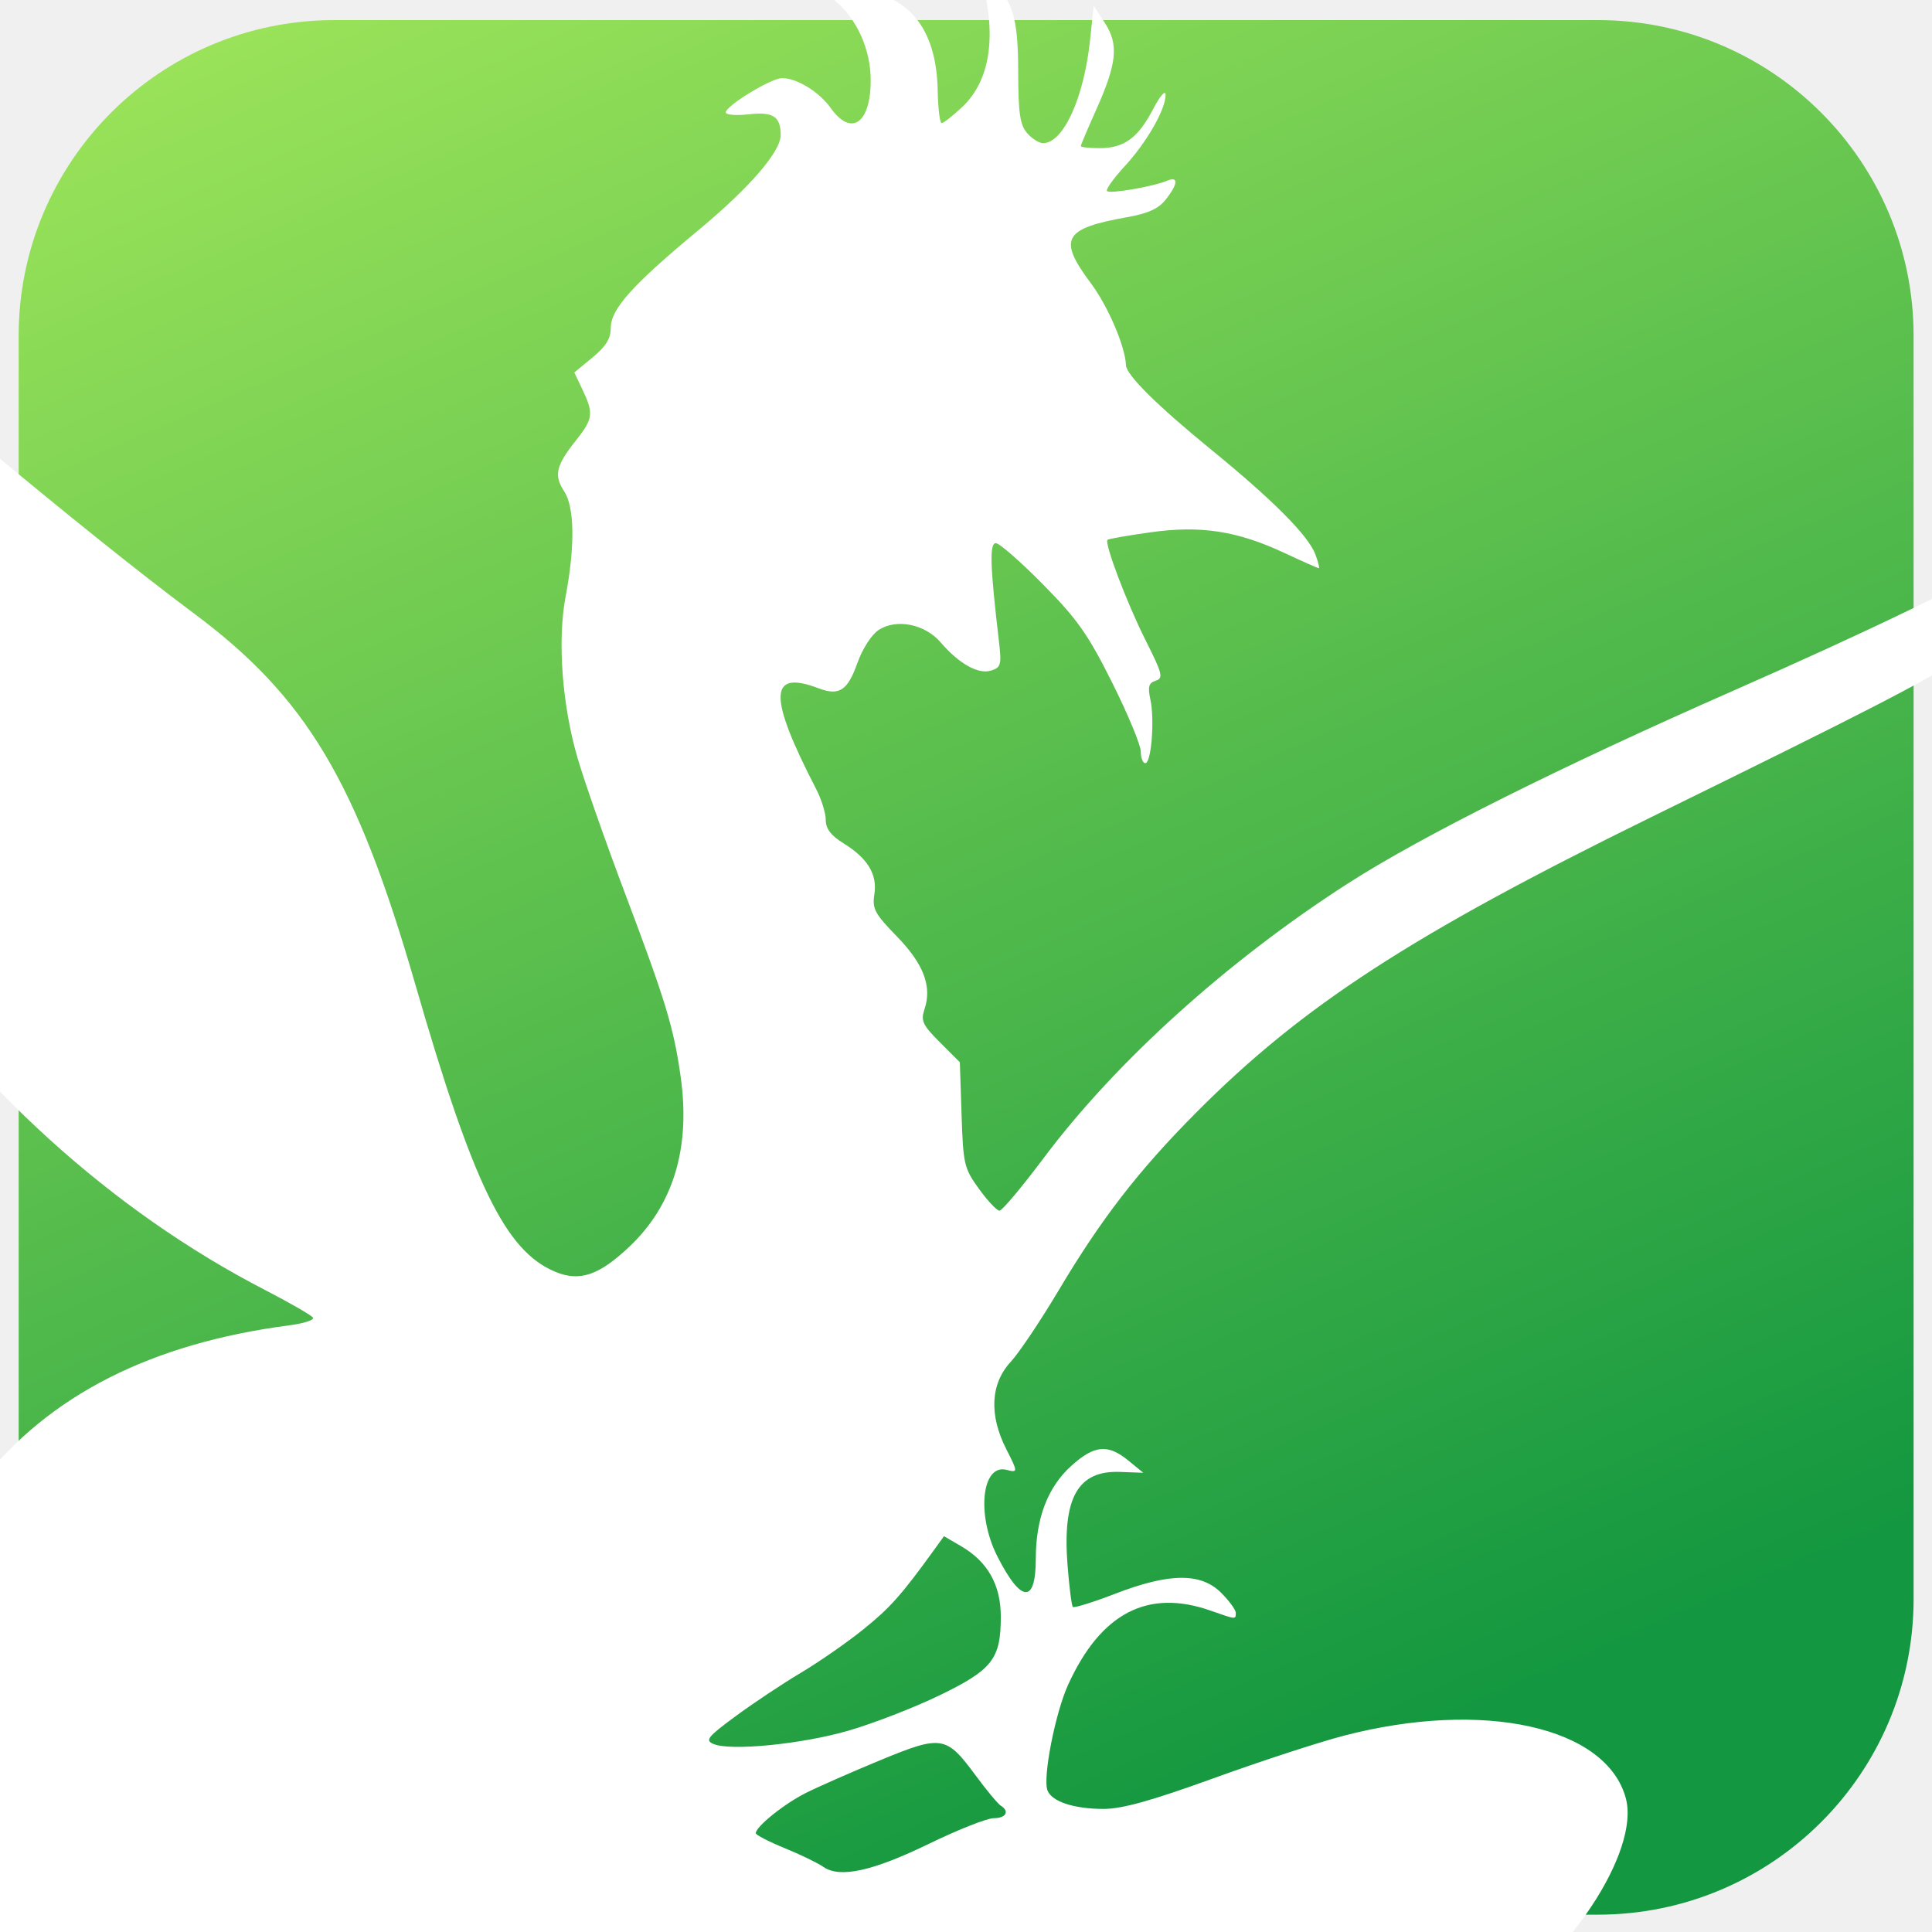
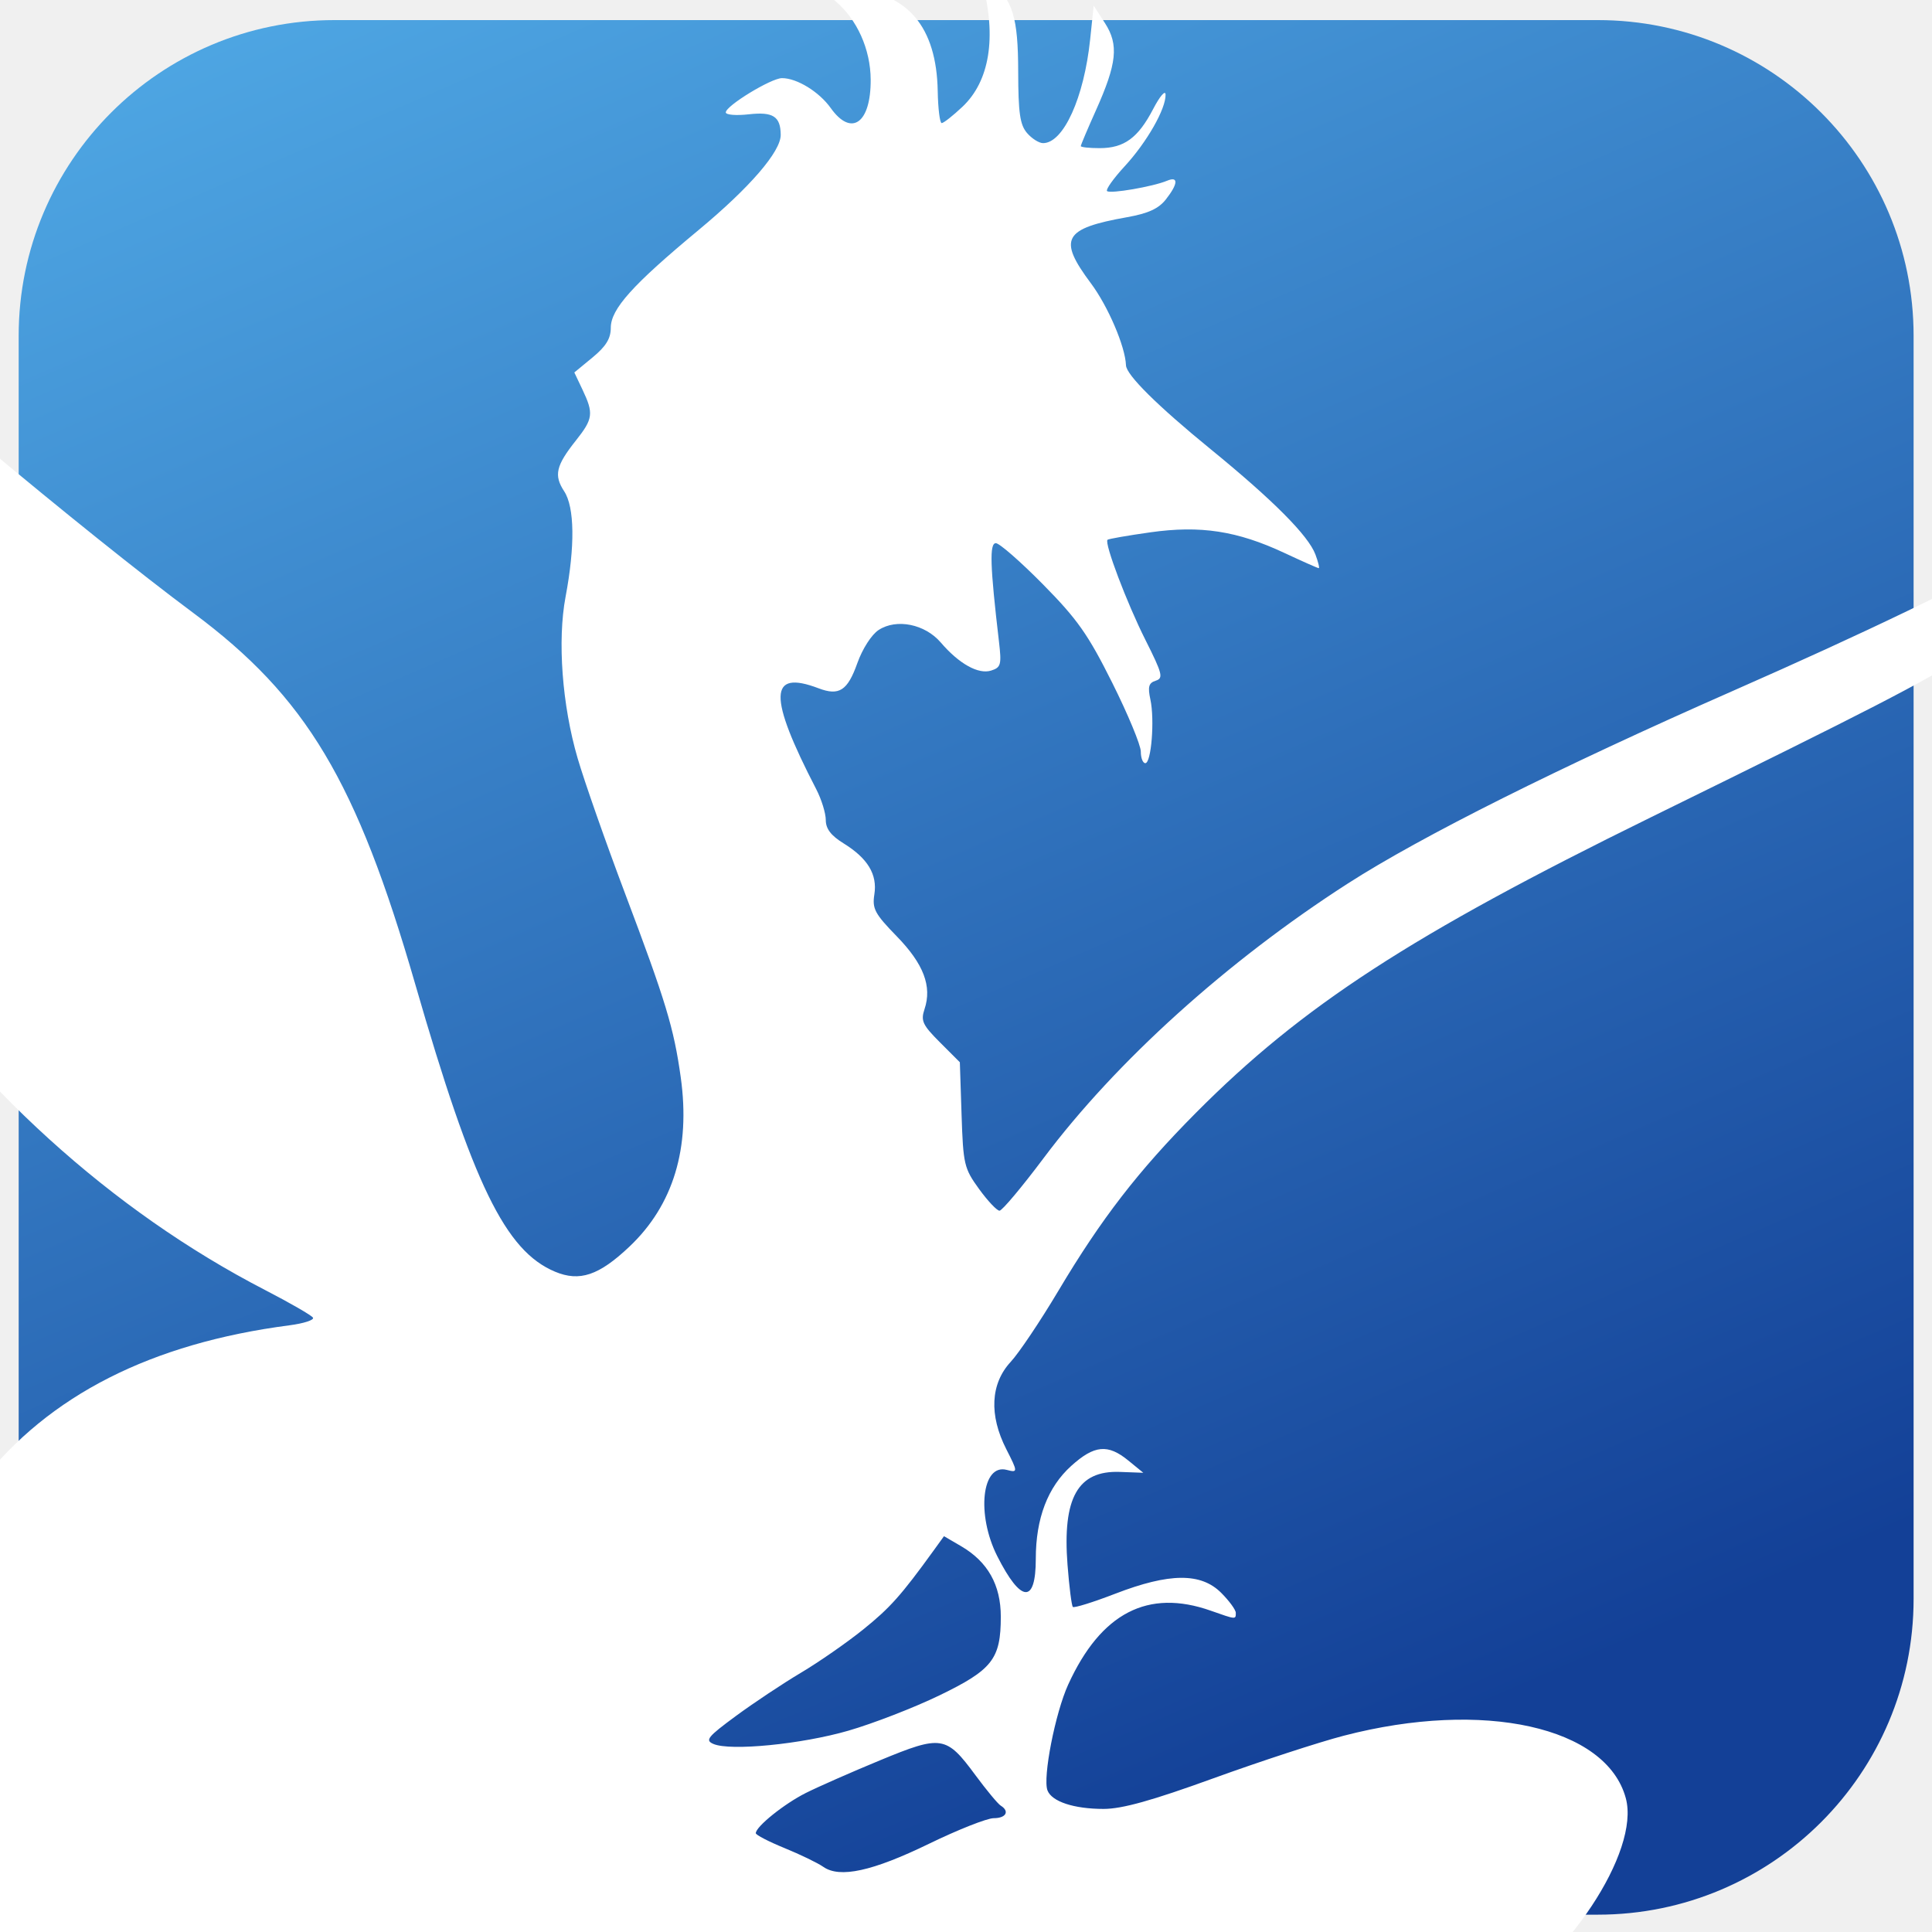
<svg xmlns="http://www.w3.org/2000/svg" xmlns:xlink="http://www.w3.org/1999/xlink" version="1.0" width="300" height="300" id="svg2">
  <defs id="defs4">
    <linearGradient id="linearGradient4009">
      <stop id="stop4011" style="stop-color:#ffffff;stop-opacity:1" offset="0" />
      <stop id="stop4013" style="stop-color:#ffffff;stop-opacity:0" offset="1" />
    </linearGradient>
    <linearGradient id="linearGradient3999">
-       <stop id="stop4001" style="stop-color:#0e5d0c;stop-opacity:1" offset="0" />
-       <stop id="stop4003" style="stop-color:#fbe432;stop-opacity:0" offset="1" />
+       <stop id="stop4001" style="stop-color:#0c3a5d;stop-opacity:1" offset="0" />
+       <stop id="stop4003" style="stop-color:#3298fb;stop-opacity:0" offset="1" />
    </linearGradient>
    <linearGradient x1="151.903" y1="22.858" x2="149.763" y2="362.142" id="linearGradient4005" xlink:href="#linearGradient3999" gradientUnits="userSpaceOnUse" />
    <linearGradient x1="146.735" y1="13.082" x2="146.344" y2="70.022" id="linearGradient4015" xlink:href="#linearGradient4009" gradientUnits="userSpaceOnUse" />
    <filter color-interpolation-filters="sRGB" id="filter4089">
      <feFlood flood-opacity="0.5" flood-color="rgb(0,0,0)" result="flood" id="feFlood4091" />
      <feComposite in2="SourceGraphic" operator="in" in="flood" result="composite1" id="feComposite4093" />
      <feGaussianBlur stdDeviation="8" result="blur" id="feGaussianBlur4095" />
      <feOffset dx="-10" dy="10" result="offset" id="feOffset4097" />
      <feComposite in2="offset" operator="over" in="SourceGraphic" result="composite2" id="feComposite4099" />
    </filter>
    <linearGradient id="linearGradient4265-7-8">
-       <stop id="stop4267-4-8" style="stop-color:#c9fd62;stop-opacity:1" offset="0" />
-       <stop id="stop4269-0-2" style="stop-color:#139740;stop-opacity:1" offset="1" />
+       <stop id="stop4267-4-8" style="stop-color:#62c9fd;stop-opacity:1" offset="0" />
+       <stop id="stop4269-0-2" style="stop-color:#134097;stop-opacity:1" offset="1" />
    </linearGradient>
    <linearGradient x1="-11.132" y1="-102.872" x2="162.8" y2="297.842" id="linearGradient3020" xlink:href="#linearGradient4265-7-8" gradientUnits="userSpaceOnUse" gradientTransform="matrix(0.9894441,0,0,0.9911011,1.565725,1.245414)" />
    <filter id="filter4089-5" style="color-interpolation-filters:sRGB;">
      <feFlood id="feFlood4091-5" result="flood" flood-color="rgb(0,0,0)" flood-opacity="0.5" />
      <feComposite id="feComposite4093-1" result="composite1" operator="in" in2="SourceGraphic" in="flood" />
      <feGaussianBlur id="feGaussianBlur4095-7" result="blur" stdDeviation="8" in="composite" />
      <feOffset id="feOffset4097-1" result="offset" dy="10" dx="-10" />
      <feComposite id="feComposite4099-1" result="composite2" operator="over" in2="offset" in="SourceGraphic" />
    </filter>
    <filter id="filter4089-4" style="color-interpolation-filters:sRGB;">
      <feFlood id="feFlood4091-3" result="flood" flood-color="rgb(0,0,0)" flood-opacity="0.5" />
      <feComposite id="feComposite4093-12" result="composite1" operator="in" in2="SourceGraphic" in="flood" />
      <feGaussianBlur id="feGaussianBlur4095-3" result="blur" stdDeviation="8" in="composite" />
      <feOffset id="feOffset4097-3" result="offset" dy="10" dx="-10" />
      <feComposite id="feComposite4099-4" result="composite2" operator="over" in2="offset" in="SourceGraphic" />
    </filter>
  </defs>
  <g id="g3026">
    <g transform="matrix(0.9910306,0,0,0.9894386,1.266821,1.902289)" id="layer4" style="display:inline" clip-path="none">
      <rect width="296.907" height="297.33" rx="49.485" ry="49.555" x="1.647" y="1.23" id="rect3179" style="fill:url(#linearGradient3020);fill-opacity:1;fill-rule:nonzero;stroke:#552200;stroke-width:0.99;stroke-opacity:0" />
    </g>
    <g transform="matrix(0.9910306,0,0,0.9894386,1.266821,1.902289)" id="layer5" style="display:inline;fill:#ffffff;fill-opacity:1" clip-path="none">
      <g id="g3342" transform="matrix(1.009051,0,0,1.010674,411.4674,-30.54817)" style="fill:#ffffff;fill-opacity:1">
        <g style="display:none;fill:#ffffff;fill-opacity:1" id="layer1-27">
          <path transform="matrix(1.001594,0,0,1.000004,-0.00173336,0.7136907)" d="M 300,149.643 A 149.643,149.643 0 0 1 150.357,299.286 149.643,149.643 0 0 1 0.714,149.643 149.643,149.643 0 0 1 150.357,0 149.643,149.643 0 0 1 300,149.643 Z" id="path3221-6" style="fill:#ffffff;fill-opacity:1;fill-rule:evenodd;stroke:#000000;stroke-width:1px;stroke-linecap:butt;stroke-linejoin:miter;stroke-opacity:0;filter:url(#filter4089-5)" />
          <path transform="matrix(1.75754,0,0,2.308368,-112.203,-59.06026)" d="M 212.857,63.571 A 63.571,37.143 0 0 1 149.286,100.714 63.571,37.143 0 0 1 85.714,63.571 63.571,37.143 0 0 1 149.286,26.429 63.571,37.143 0 0 1 212.857,63.571 Z" id="path4007-1" style="fill:#ffffff;fill-opacity:1;stroke:#000000;stroke-opacity:0" />
        </g>
        <g style="display:inline;fill:#ffffff;fill-opacity:1" id="layer2-2" transform="translate(-706.7797,-20.33898)">
          <g id="g3350" transform="translate(-6.991527,131.5678)" style="fill:#ffffff">
            <g style="display:none;fill:#ffffff" id="layer1-1">
              <path transform="matrix(1.001594,0,0,1.000004,-0.00173336,0.7136907)" d="M 300,149.643 A 149.643,149.643 0 0 1 150.357,299.286 149.643,149.643 0 0 1 0.714,149.643 149.643,149.643 0 0 1 150.357,0 149.643,149.643 0 0 1 300,149.643 Z" id="path3221-9" style="fill:#ffffff;fill-opacity:1;fill-rule:evenodd;stroke:#000000;stroke-width:1px;stroke-linecap:butt;stroke-linejoin:miter;stroke-opacity:0;filter:url(#filter4089-4)" />
              <path transform="matrix(1.75754,0,0,2.308368,-112.203,-59.06026)" d="M 212.857,63.571 A 63.571,37.143 0 0 1 149.286,100.714 63.571,37.143 0 0 1 85.714,63.571 63.571,37.143 0 0 1 149.286,26.429 63.571,37.143 0 0 1 212.857,63.571 Z" id="path4007-8" style="fill:#ffffff;fill-opacity:1;stroke:#000000;stroke-opacity:0" />
            </g>
            <g style="display:inline;fill:#ffffff" id="layer2-5" transform="translate(-3.81356,-59.11017)">
              <path id="path4173-2" d="m 377.963,333.462 c -1.074,-6.751 -4.092,-13.654 -6.953,-15.905 -2.885,-2.269 -7.283,-2.076 -10.288,0.453 -3.089,2.599 -4.042,4.385 -5.101,9.558 l -0.861,4.206 -1.848,-2.595 c -2.728,-3.83 -2.514,-8.641 0.631,-14.213 2.951,-5.229 3.116,-6.744 0.732,-6.745 -8.238,-0.006 -41.284,-1.835 -50.273,-2.786 -57.104,-6.037 -84.802,-24.326 -85.591,-56.515 -0.212,-8.657 0.667,-10.604 8.723,-19.311 5.961,-6.443 9.262,-8.448 3.924,-2.383 -1.759,1.999 -4.288,5.917 -5.62,8.707 -2.394,5.016 -2.412,5.142 -1.58,11.312 1.106,8.209 3.314,13.738 7.965,19.949 9.582,12.795 27.872,21.604 52.092,25.088 7.872,1.133 32.51,1.692 32.51,0.738 0,-0.247 -1.694,-2.431 -3.765,-4.853 -21.837,-25.536 -24.738,-59.267 -7.041,-81.861 10.537,-13.452 26.406,-21.511 47.865,-24.308 2.234,-0.291 3.878,-0.826 3.654,-1.189 -0.224,-0.363 -3.57,-2.293 -7.435,-4.289 -23.833,-12.309 -45.282,-31.777 -61.057,-55.416 -6.15,-9.215 -17.056,-31.098 -21.408,-42.953 -4.82,-13.13 -9.264,-28.461 -11.757,-40.563 -2.086,-10.127 -3.749,-15.354 -5.56,-17.48 -1.57,-1.843 -1.267,-2.314 0.947,-1.473 3.087,1.174 6.549,0.954 6.549,-0.416 0,-0.645 -1.572,-4.154 -3.494,-7.797 -1.926,-3.652 -3.494,-7.686 -3.494,-8.99 l 0,-2.365 2.422,2.038 c 1.332,1.121 3.395,2.541 4.583,3.156 3.408,1.762 3.417,-0.189 0.032,-7.187 -4.683,-9.683 -6.508,-17.59 -4.981,-21.571 0.367,-0.957 0.802,-0.397 1.607,2.072 3.63,11.134 19.014,36.427 28.715,47.209 5.56,6.18 39.138,34.246 55.727,46.579 17.576,13.067 25.368,26.098 34.491,57.685 8.983,31.1 13.991,41.397 21.705,44.626 3.813,1.596 6.813,0.586 11.54,-3.885 6.822,-6.452 9.512,-15.323 7.976,-26.305 -1.073,-7.671 -2.315,-11.77 -8.665,-28.592 -2.982,-7.9 -6.29,-17.334 -7.351,-20.963 -2.401,-8.215 -3.151,-18.255 -1.869,-25.047 1.485,-7.87 1.405,-13.917 -0.215,-16.39 -1.629,-2.486 -1.282,-3.983 1.834,-7.904 2.654,-3.339 2.763,-4.182 1.021,-7.855 l -1.278,-2.693 2.831,-2.333 c 2.079,-1.714 2.831,-2.936 2.831,-4.604 0,-2.911 3.36,-6.652 13.617,-15.166 7.967,-6.612 12.791,-12.203 12.769,-14.799 -0.024,-2.857 -1.193,-3.608 -4.955,-3.184 -1.966,0.222 -3.574,0.089 -3.574,-0.295 0,-1.025 7.05,-5.322 8.731,-5.322 2.314,0 5.767,2.121 7.565,4.647 3.21,4.508 6.234,2.362 6.203,-4.402 -0.021,-4.72 -2.115,-9.381 -5.488,-12.22 l -2.62,-2.205 5.066,0.323 c 8.755,0.557 13.269,5.881 13.451,15.863 0.05,2.733 0.328,4.972 0.617,4.976 0.29,0.003 1.74,-1.138 3.223,-2.536 4.216,-3.976 5.318,-10.77 3.114,-19.197 l -0.508,-1.941 1.754,1.551 c 3.477,3.075 4.279,5.714 4.296,14.145 0.013,6.399 0.277,8.237 1.367,9.511 0.743,0.868 1.865,1.579 2.493,1.579 3.167,0 6.365,-7.047 7.315,-16.118 l 0.548,-5.233 1.752,2.717 c 2.165,3.358 1.861,6.263 -1.422,13.579 -1.283,2.86 -2.333,5.342 -2.333,5.516 0,0.174 1.32,0.316 2.933,0.316 3.8,0 5.964,-1.583 8.301,-6.069 1.043,-2.003 1.909,-3.012 1.929,-2.246 0.058,2.203 -2.901,7.391 -6.344,11.126 -1.74,1.888 -2.974,3.622 -2.742,3.855 0.46,0.46 7.131,-0.688 9.316,-1.603 1.801,-0.755 1.723,0.477 -0.184,2.901 -1.128,1.434 -2.745,2.175 -6.017,2.758 -9.908,1.765 -10.778,3.355 -5.62,10.268 2.665,3.572 5.343,9.834 5.445,12.732 0.053,1.497 4.881,6.28 13.17,13.045 9.676,7.897 15.142,13.389 16.241,16.318 0.441,1.174 0.675,2.135 0.52,2.135 -0.155,0 -2.55,-1.062 -5.323,-2.359 -7.332,-3.431 -13.032,-4.308 -20.834,-3.204 -3.514,0.497 -6.504,1.018 -6.643,1.158 -0.516,0.516 2.995,9.789 5.879,15.529 2.656,5.287 2.827,5.963 1.608,6.351 -1.092,0.346 -1.257,0.934 -0.826,2.932 0.678,3.143 0.138,9.875 -0.792,9.875 -0.384,0 -0.698,-0.811 -0.698,-1.802 0,-0.991 -1.995,-5.795 -4.433,-10.676 -3.751,-7.508 -5.404,-9.859 -10.749,-15.279 -3.474,-3.523 -6.77,-6.405 -7.326,-6.405 -1.01,0 -0.9,3.496 0.48,15.253 0.425,3.623 0.312,4.045 -1.213,4.529 -1.979,0.628 -4.979,-1.044 -7.817,-4.356 -2.457,-2.868 -6.885,-3.758 -9.657,-1.941 -1.098,0.719 -2.516,2.93 -3.305,5.152 -1.513,4.26 -2.823,5.11 -6.008,3.9 -7.764,-2.952 -7.863,1.184 -0.373,15.662 0.817,1.579 1.485,3.734 1.485,4.789 0,1.36 0.802,2.414 2.757,3.622 3.762,2.325 5.275,4.832 4.785,7.932 -0.35,2.22 0.071,3.007 3.485,6.512 4.16,4.27 5.491,7.76 4.308,11.291 -0.611,1.823 -0.316,2.459 2.393,5.168 l 3.089,3.089 0.267,8.152 c 0.253,7.713 0.398,8.333 2.713,11.525 1.345,1.855 2.776,3.373 3.179,3.373 0.403,0 3.481,-3.669 6.839,-8.152 11.245,-15.013 28.53,-30.618 47.238,-42.647 11.389,-7.323 32.782,-18.024 59.867,-29.945 40.882,-17.994 61.24,-29.393 74.731,-41.847 6.336,-5.849 -0.636,4.696 -9.057,13.698 -5.925,6.333 -17.687,15.424 -28.661,22.149 -8.576,5.256 -15.022,8.577 -49.824,25.663 -37.187,18.258 -54.134,29.268 -70.654,45.903 -8.939,9.002 -14.665,16.414 -21.358,27.652 -2.781,4.669 -6.101,9.615 -7.377,10.991 -3.146,3.392 -3.394,8.269 -0.688,13.573 1.81,3.548 1.812,3.667 0.059,3.209 -3.867,-1.011 -4.732,6.95 -1.457,13.413 3.688,7.279 5.976,7.429 5.976,0.394 0,-6.273 1.85,-11.125 5.498,-14.421 3.587,-3.24 5.687,-3.44 8.866,-0.841 l 2.329,1.904 -3.637,-0.133 c -6.532,-0.24 -8.932,4.019 -8.13,14.424 0.263,3.405 0.635,6.348 0.828,6.542 0.193,0.193 3.159,-0.732 6.59,-2.055 8.406,-3.242 13.296,-3.282 16.442,-0.137 1.248,1.248 2.27,2.646 2.27,3.106 0,1.056 0.056,1.061 -3.882,-0.329 -9.757,-3.443 -17.057,0.337 -22.14,11.464 -2.014,4.409 -3.981,14.456 -3.218,16.443 0.666,1.736 4.113,2.872 8.716,2.872 2.872,3e-4 7.48,-1.285 17.081,-4.766 7.232,-2.621 16.334,-5.594 20.227,-6.606 21.675,-5.635 40.787,-1.393 43.779,9.715 2.231,8.286 -9.157,25.454 -21.768,32.816 -8.808,5.142 -23.622,9.04 -38.794,10.209 -3.203,0.247 -15.257,0.805 -26.787,1.24 -31.274,1.18 -44.405,2.914 -58.144,7.676 -7.107,2.463 -16.004,6.757 -16.004,7.724 0,0.352 0.855,1.03 1.9,1.506 1.045,0.476 2.471,1.737 3.169,2.802 1.088,1.661 1.141,2.551 0.374,6.247 -0.492,2.37 -1.134,4.31 -1.427,4.31 -0.293,0 -0.989,-1.462 -1.547,-3.25 -2.994,-9.593 -12.228,-13.782 -22.089,-10.021 l -2.15,0.82 2.344,4.153 c 2.895,5.13 3.213,11.132 0.799,15.091 -0.846,1.388 -1.64,2.523 -1.763,2.523 -0.124,0 -0.641,-2.617 -1.15,-5.816 l 0,0 z m 74.835,-70.959 c 4.493,-2.185 9.014,-3.972 10.047,-3.972 1.917,0 2.51,-1.07 1.083,-1.952 -0.436,-0.27 -2.208,-2.405 -3.936,-4.744 -4.528,-6.129 -5.244,-6.24 -14.787,-2.296 -4.425,1.829 -9.618,4.115 -11.54,5.08 -3.359,1.686 -7.764,5.228 -7.764,6.244 0,0.269 2.009,1.309 4.464,2.311 2.455,1.003 5.163,2.314 6.017,2.913 2.554,1.794 7.637,0.684 16.416,-3.584 l 0,0 z M 440.264,244.948 c 3.843,-1.11 10.213,-3.579 14.155,-5.487 8.225,-3.98 9.526,-5.649 9.526,-12.223 0,-4.931 -2.023,-8.524 -6.16,-10.941 l -2.661,-1.554 -1.606,2.221 c -5.037,6.964 -6.767,8.905 -10.939,12.265 -2.532,2.04 -6.883,5.063 -9.67,6.719 -2.787,1.656 -7.327,4.675 -10.09,6.709 -4.413,3.249 -4.838,3.777 -3.494,4.35 2.645,1.126 13.668,0.042 20.94,-2.059 l 0,0 z" style="fill:#ffffff;stroke:#000000;stroke-width:0.776;stroke-opacity:0" />
            </g>
          </g>
        </g>
      </g>
    </g>
  </g>
  <g id="layer1" style="display:none">
    <path d="m 300,149.643 a 149.643,149.643 0 1 1 -299.286,0 149.643,149.643 0 1 1 299.286,0 z" transform="matrix(1.001594,0,0,1.000004,-0.00173336,0.7136907)" id="path3221" style="fill:url(#linearGradient4005);fill-opacity:1;fill-rule:evenodd;stroke:#000000;stroke-width:1px;stroke-linecap:butt;stroke-linejoin:miter;stroke-opacity:0;filter:url(#filter4089)" />
    <path d="m 212.857,63.571 a 63.571,37.143 0 1 1 -127.143,0 63.571,37.143 0 1 1 127.143,0 z" transform="matrix(1.75754,0,0,2.308368,-112.203,-59.06026)" id="path4007" style="fill:url(#linearGradient4015);fill-opacity:1;stroke:#000000;stroke-opacity:0" />
  </g>
  <g id="layer3" style="display:none">
    <g transform="matrix(7.658165,0,0,7.658165,1681.072,-1177.559)" id="layer1-2">
      <path d="m -148.031,80.969 c -6.058,-0.035 -11.911,4.711 -11.812,12.844 l 0.063,1.152 c 0.622,7.603 4.13,13.291 12.937,13.161 2.526,-0.004 5.686,-0.297 8.469,-1.031 0.357,2.43 0.182,4.618 0.188,7.219 l 1.281,0 c 0.245,-3.688 0.011,-7.26 0.188,-11.188 l -0.094,0 c -2.971,1.064 -5.157,3.01 -9.375,2.906 -10.486,-0.172 -15.749,-17.542 -3.844,-22.281 4.783,-1.589 6.639,1.449 8.406,4.344 l 7.156,-6.812 c -6.037,5.132 -3.714,4.853 -5.719,2.844 -2.298,-2.126 -5.09,-3.14 -7.844,-3.156 z" transform="translate(-53.05142,77.16283)" id="text2395" style="font-size:40px;font-style:normal;font-variant:normal;font-weight:normal;font-stretch:normal;text-align:start;line-height:125%;writing-mode:lr-tb;text-anchor:start;fill:#ffffff;fill-opacity:1;stroke:#ffffff;stroke-width:1px;stroke-linecap:butt;stroke-linejoin:miter;stroke-opacity:1;font-family:'Magic:the Gathering';-inkscape-font-specification:'Magic:the Gathering'" />
    </g>
  </g>
  <g transform="matrix(0.9910306,0,0,0.9894386,1.266821,1.902289)" id="layer2" style="display:inline" />
</svg>
